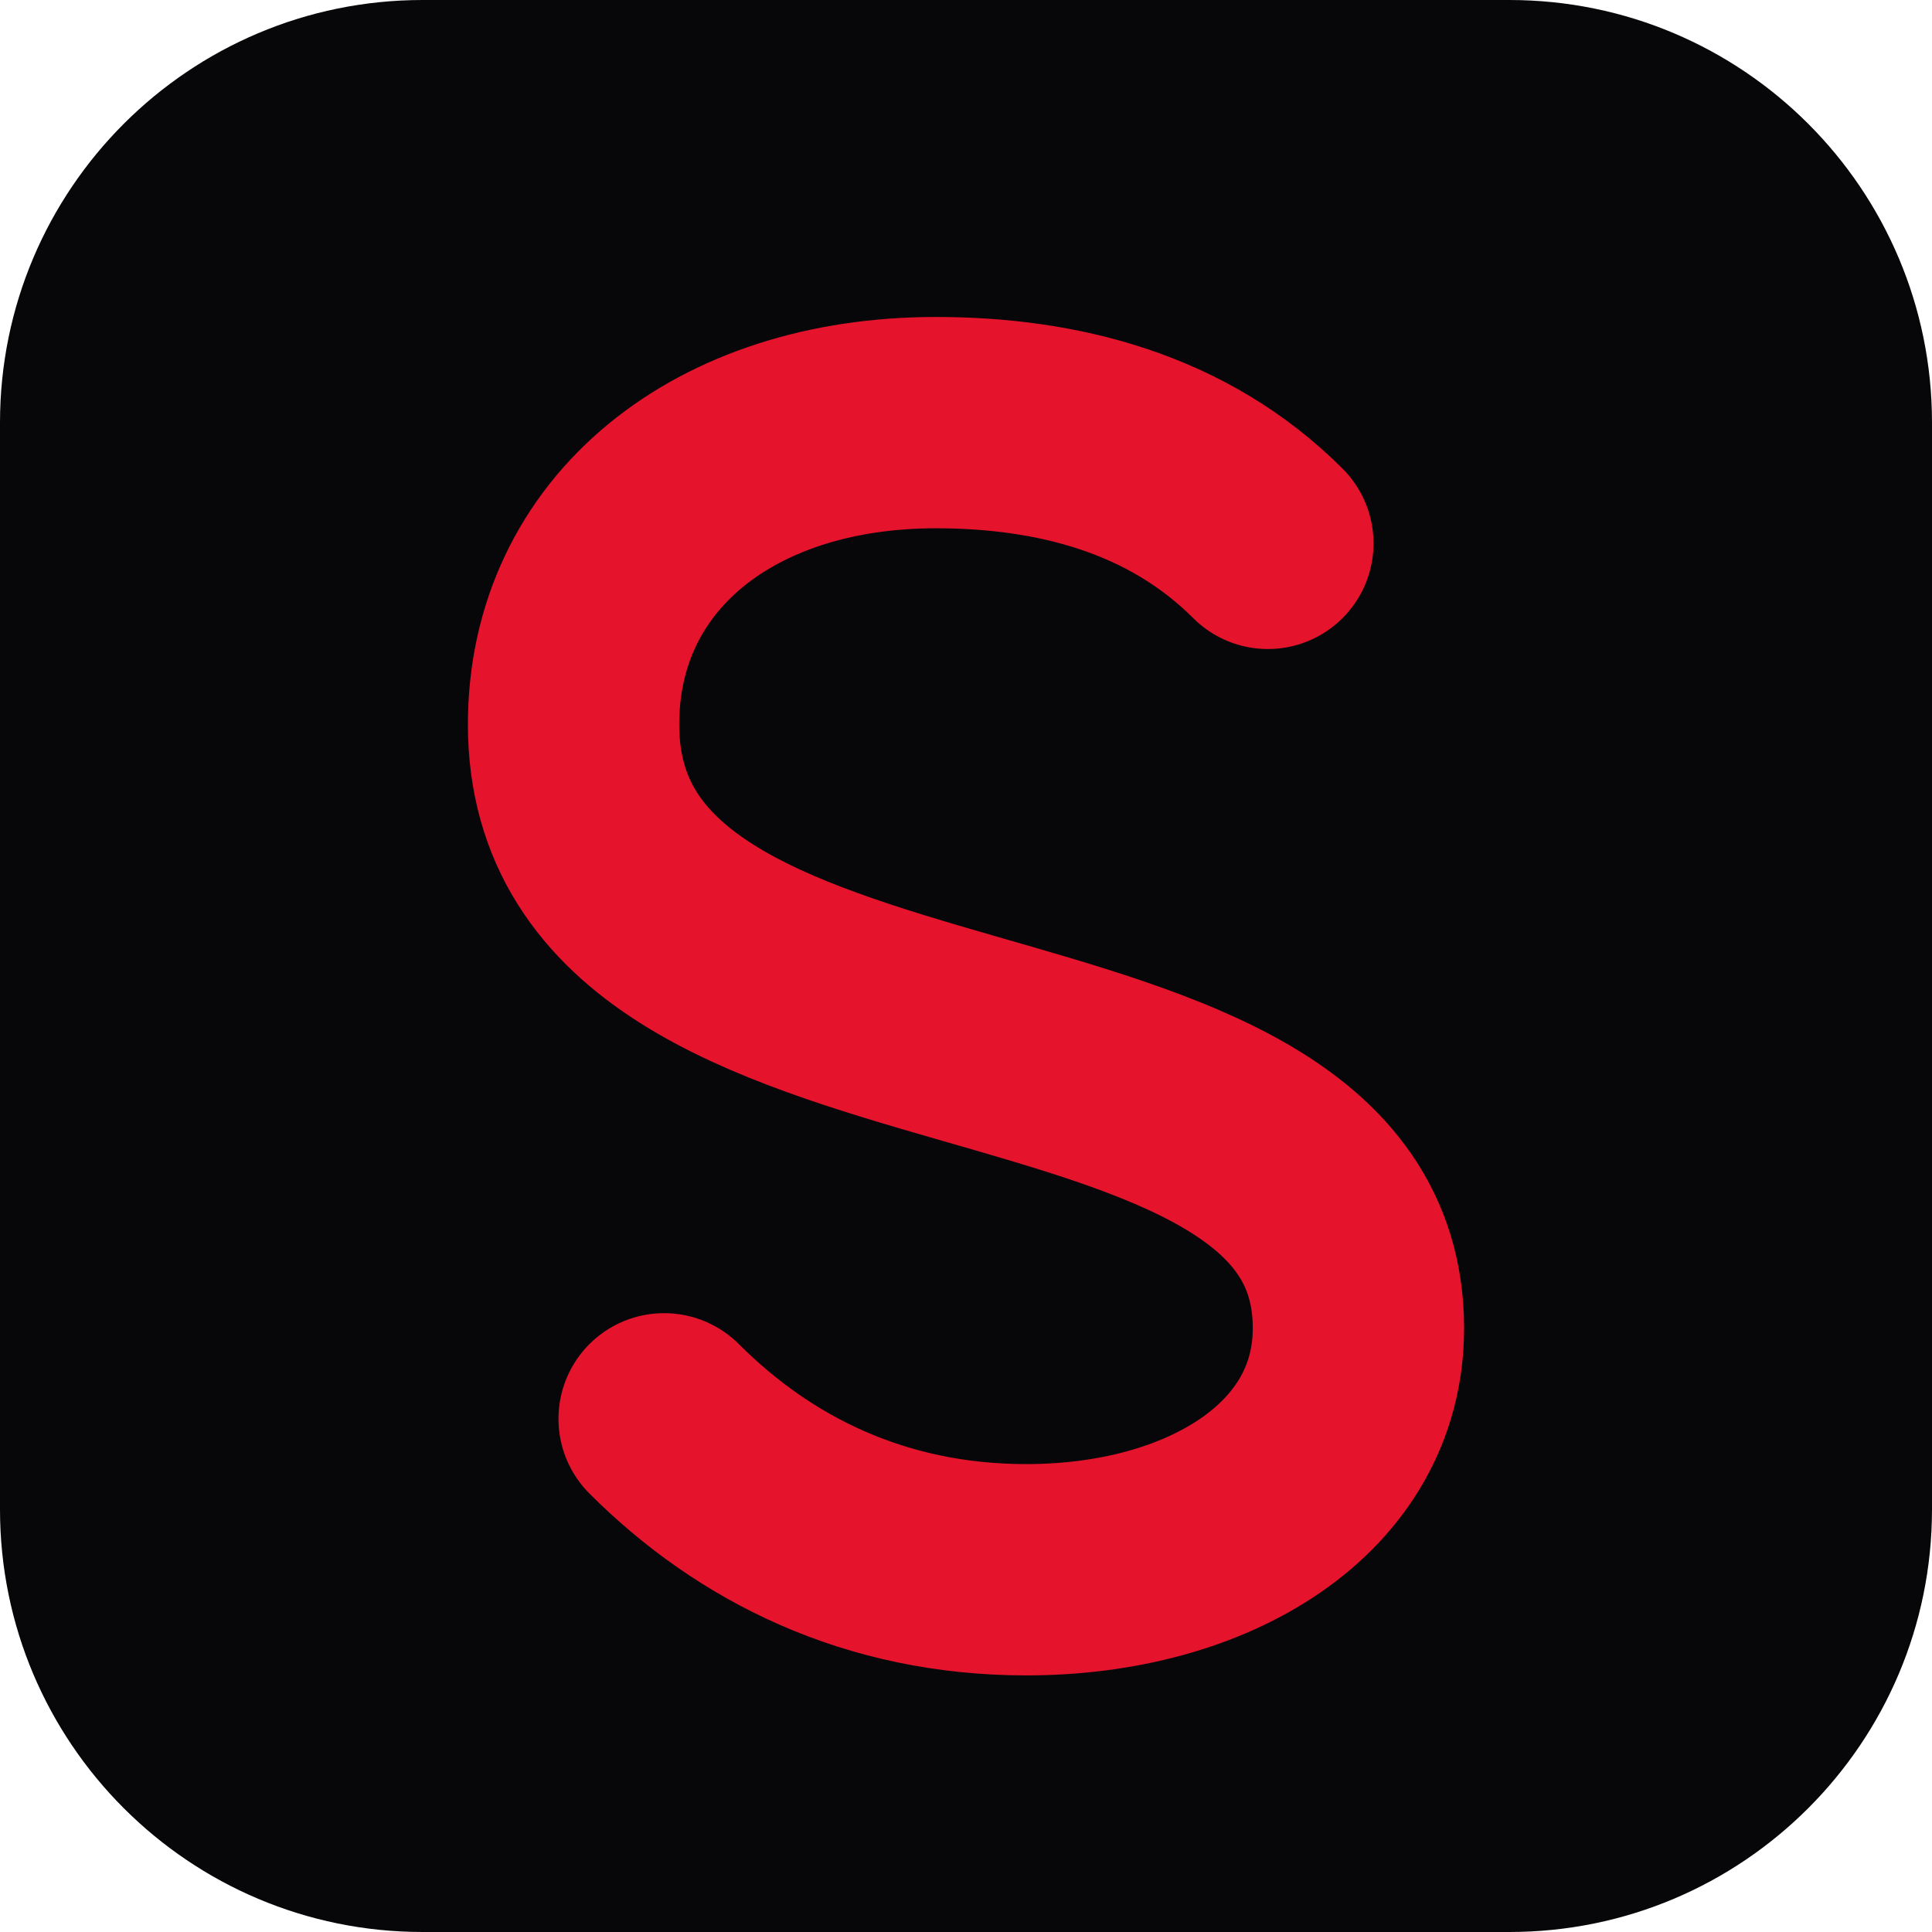
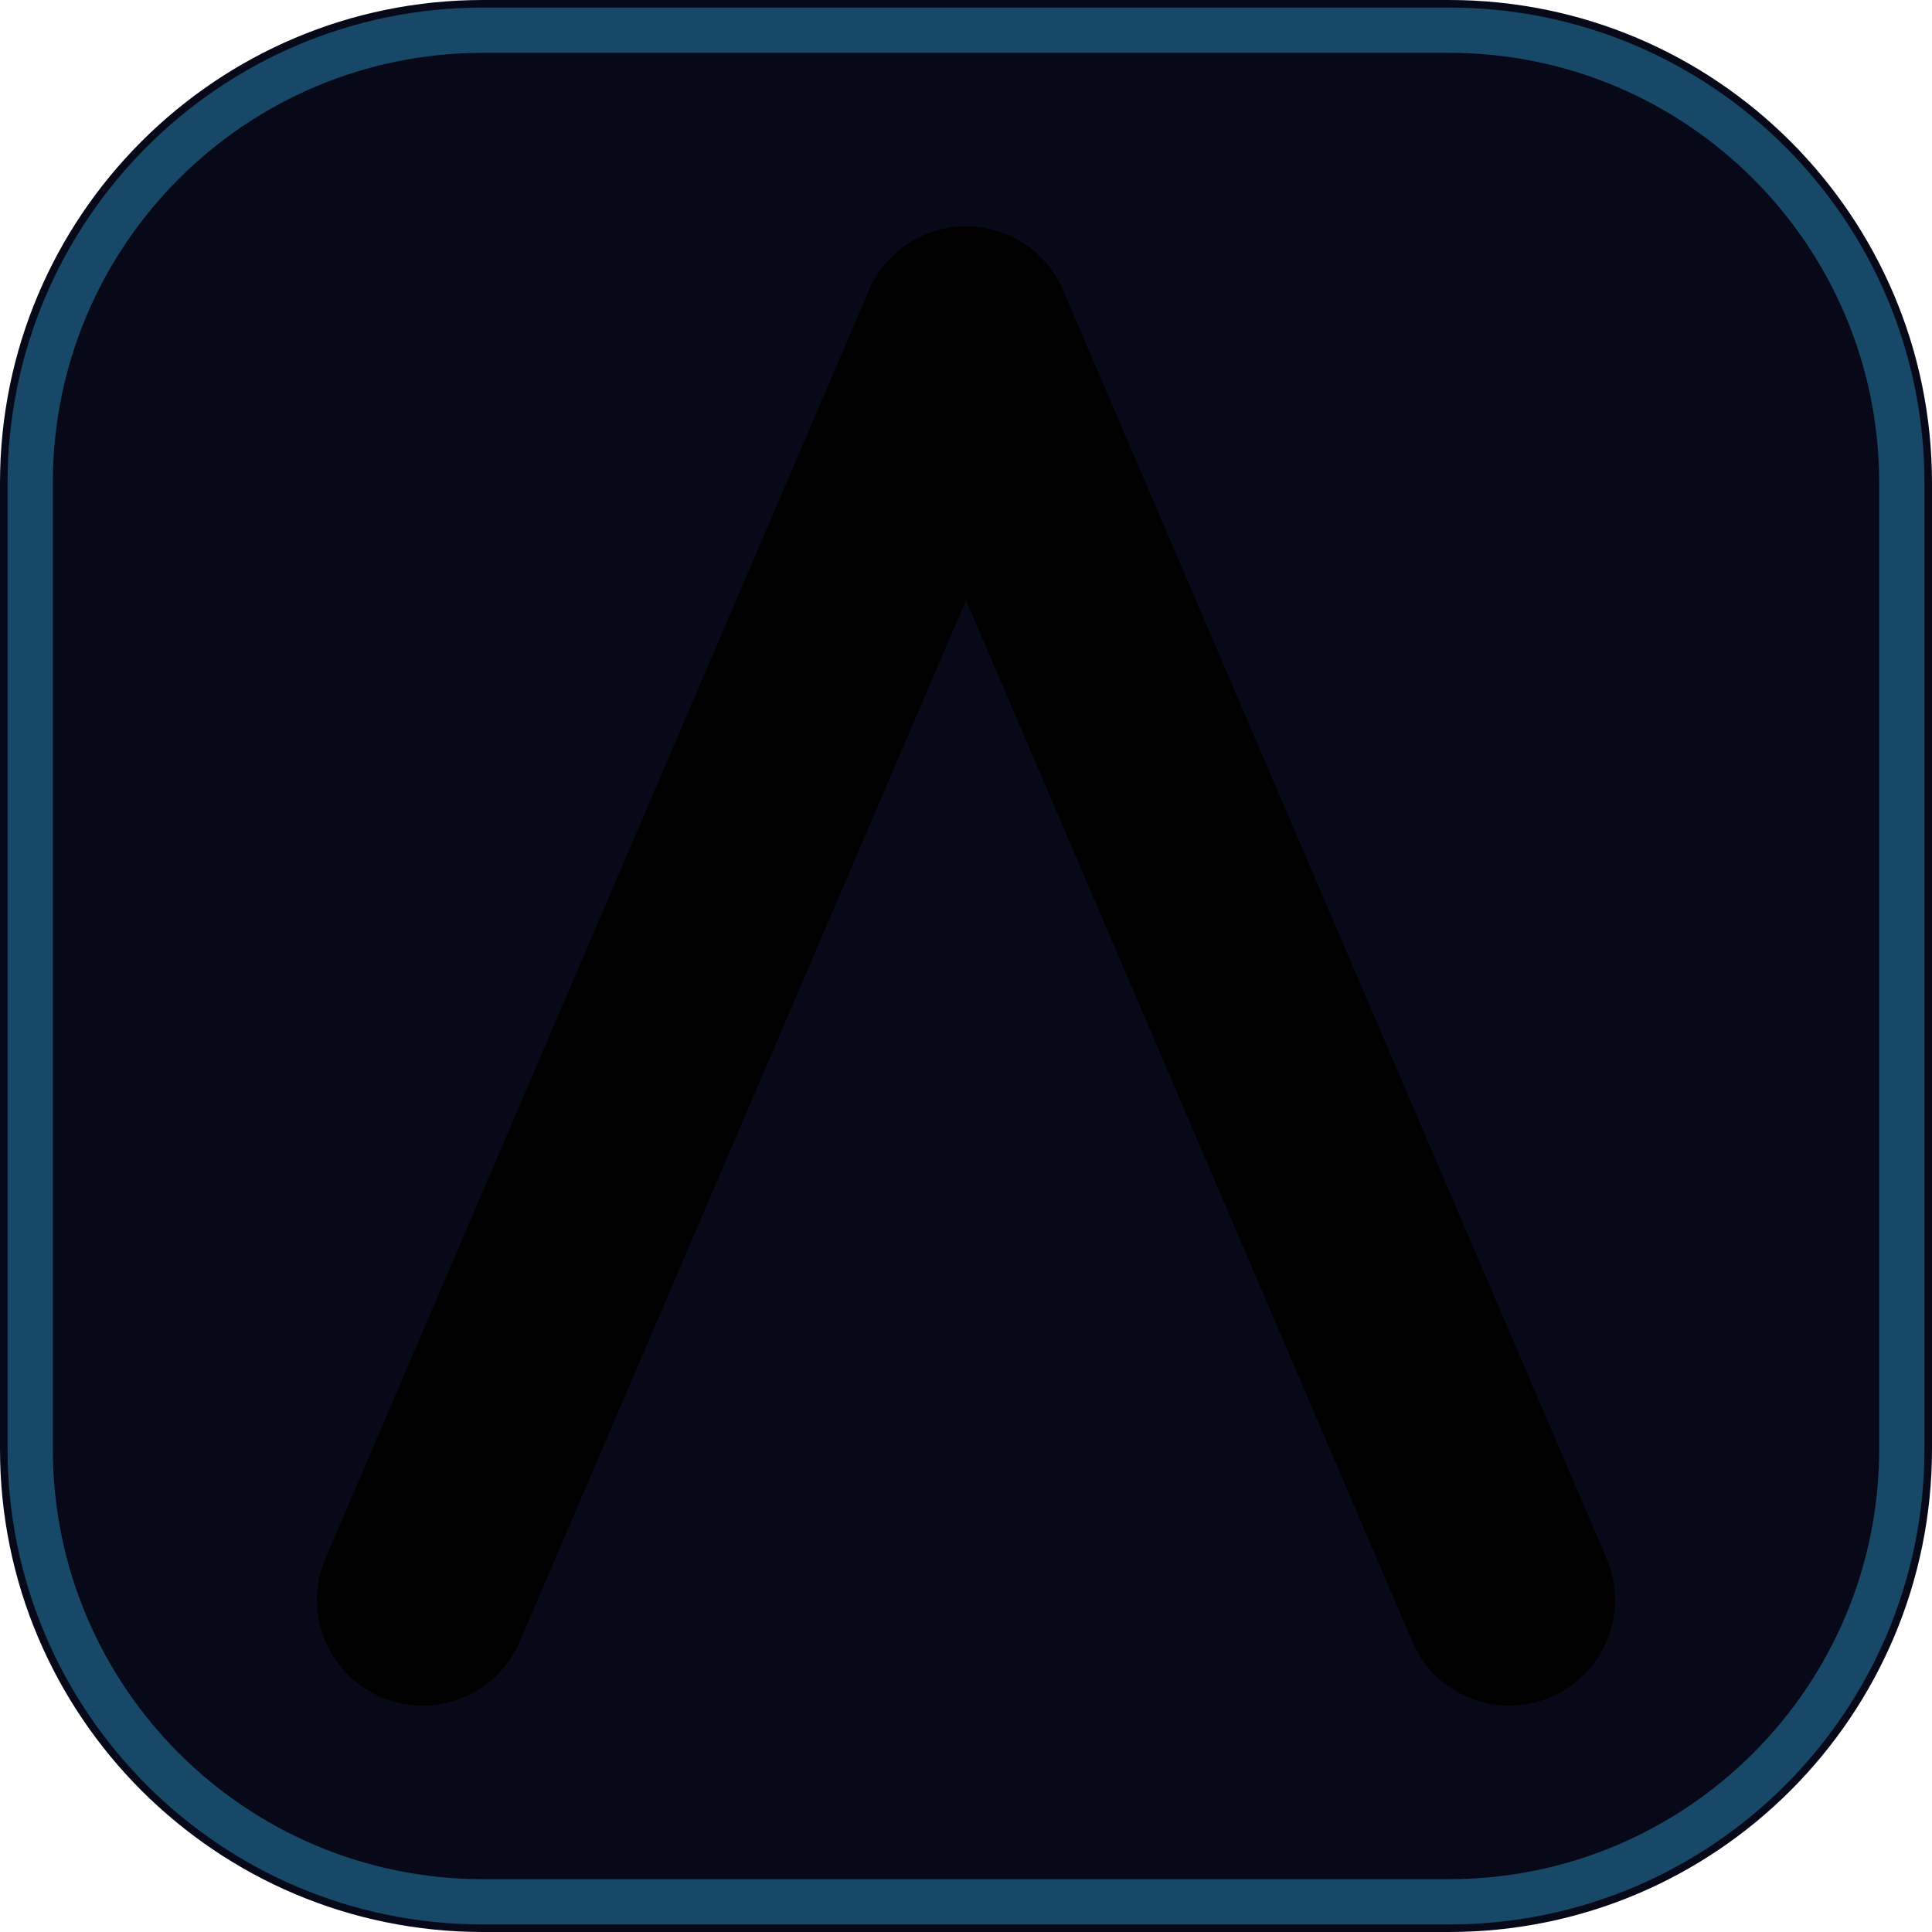
<svg xmlns="http://www.w3.org/2000/svg" viewBox="0 0 64 64">
-   <rect width="64" height="64" rx="14" fill="#07070a" />
-   <path d="M42 18c-3-3-7-4-11-4-7 0-12 4-12 10 0 13 26 8 26 20 0 5-5 8-11 8-5 0-9-2-12-5" fill="none" stroke="#e5132b" stroke-width="7" stroke-linecap="round" />
+   <defs>
+     <linearGradient id="ap-fav-grad" x1="0%" y1="0%" x2="100%" y2="100%">
+       <stop offset="0%" stopColor="#a855f7" />
+       <stop offset="50%" stopColor="#6366f1" />
+       <stop offset="100%" stopColor="#06b6d4" />
+     </linearGradient>
+     <linearGradient id="ap-fav-bar" x1="0%" y1="0%" x2="100%" y2="0%">
+       <stop offset="0%" stopColor="#818cf8" />
+       <stop offset="100%" stopColor="#38bdf8" />
+     </linearGradient>
+   </defs>
+   <rect width="64" height="64" rx="16" fill="#070919" />
+   <rect width="62" height="62" x="1" y="1" rx="15" fill="none" stroke="#38bdf8" stroke-opacity="0.35" stroke-width="1.5" />
+   <path d="M32 11 L14 53" stroke="url(#ap-fav-grad)" stroke-width="7" stroke-linecap="round" stroke-linejoin="round" />
+   <path d="M32 11 L50 53" stroke="url(#ap-fav-grad)" stroke-width="7" stroke-linecap="round" stroke-linejoin="round" />
+   <path d="M21 38 L43 38" stroke="url(#ap-fav-bar)" stroke-width="6" stroke-linecap="round" />
</svg>
